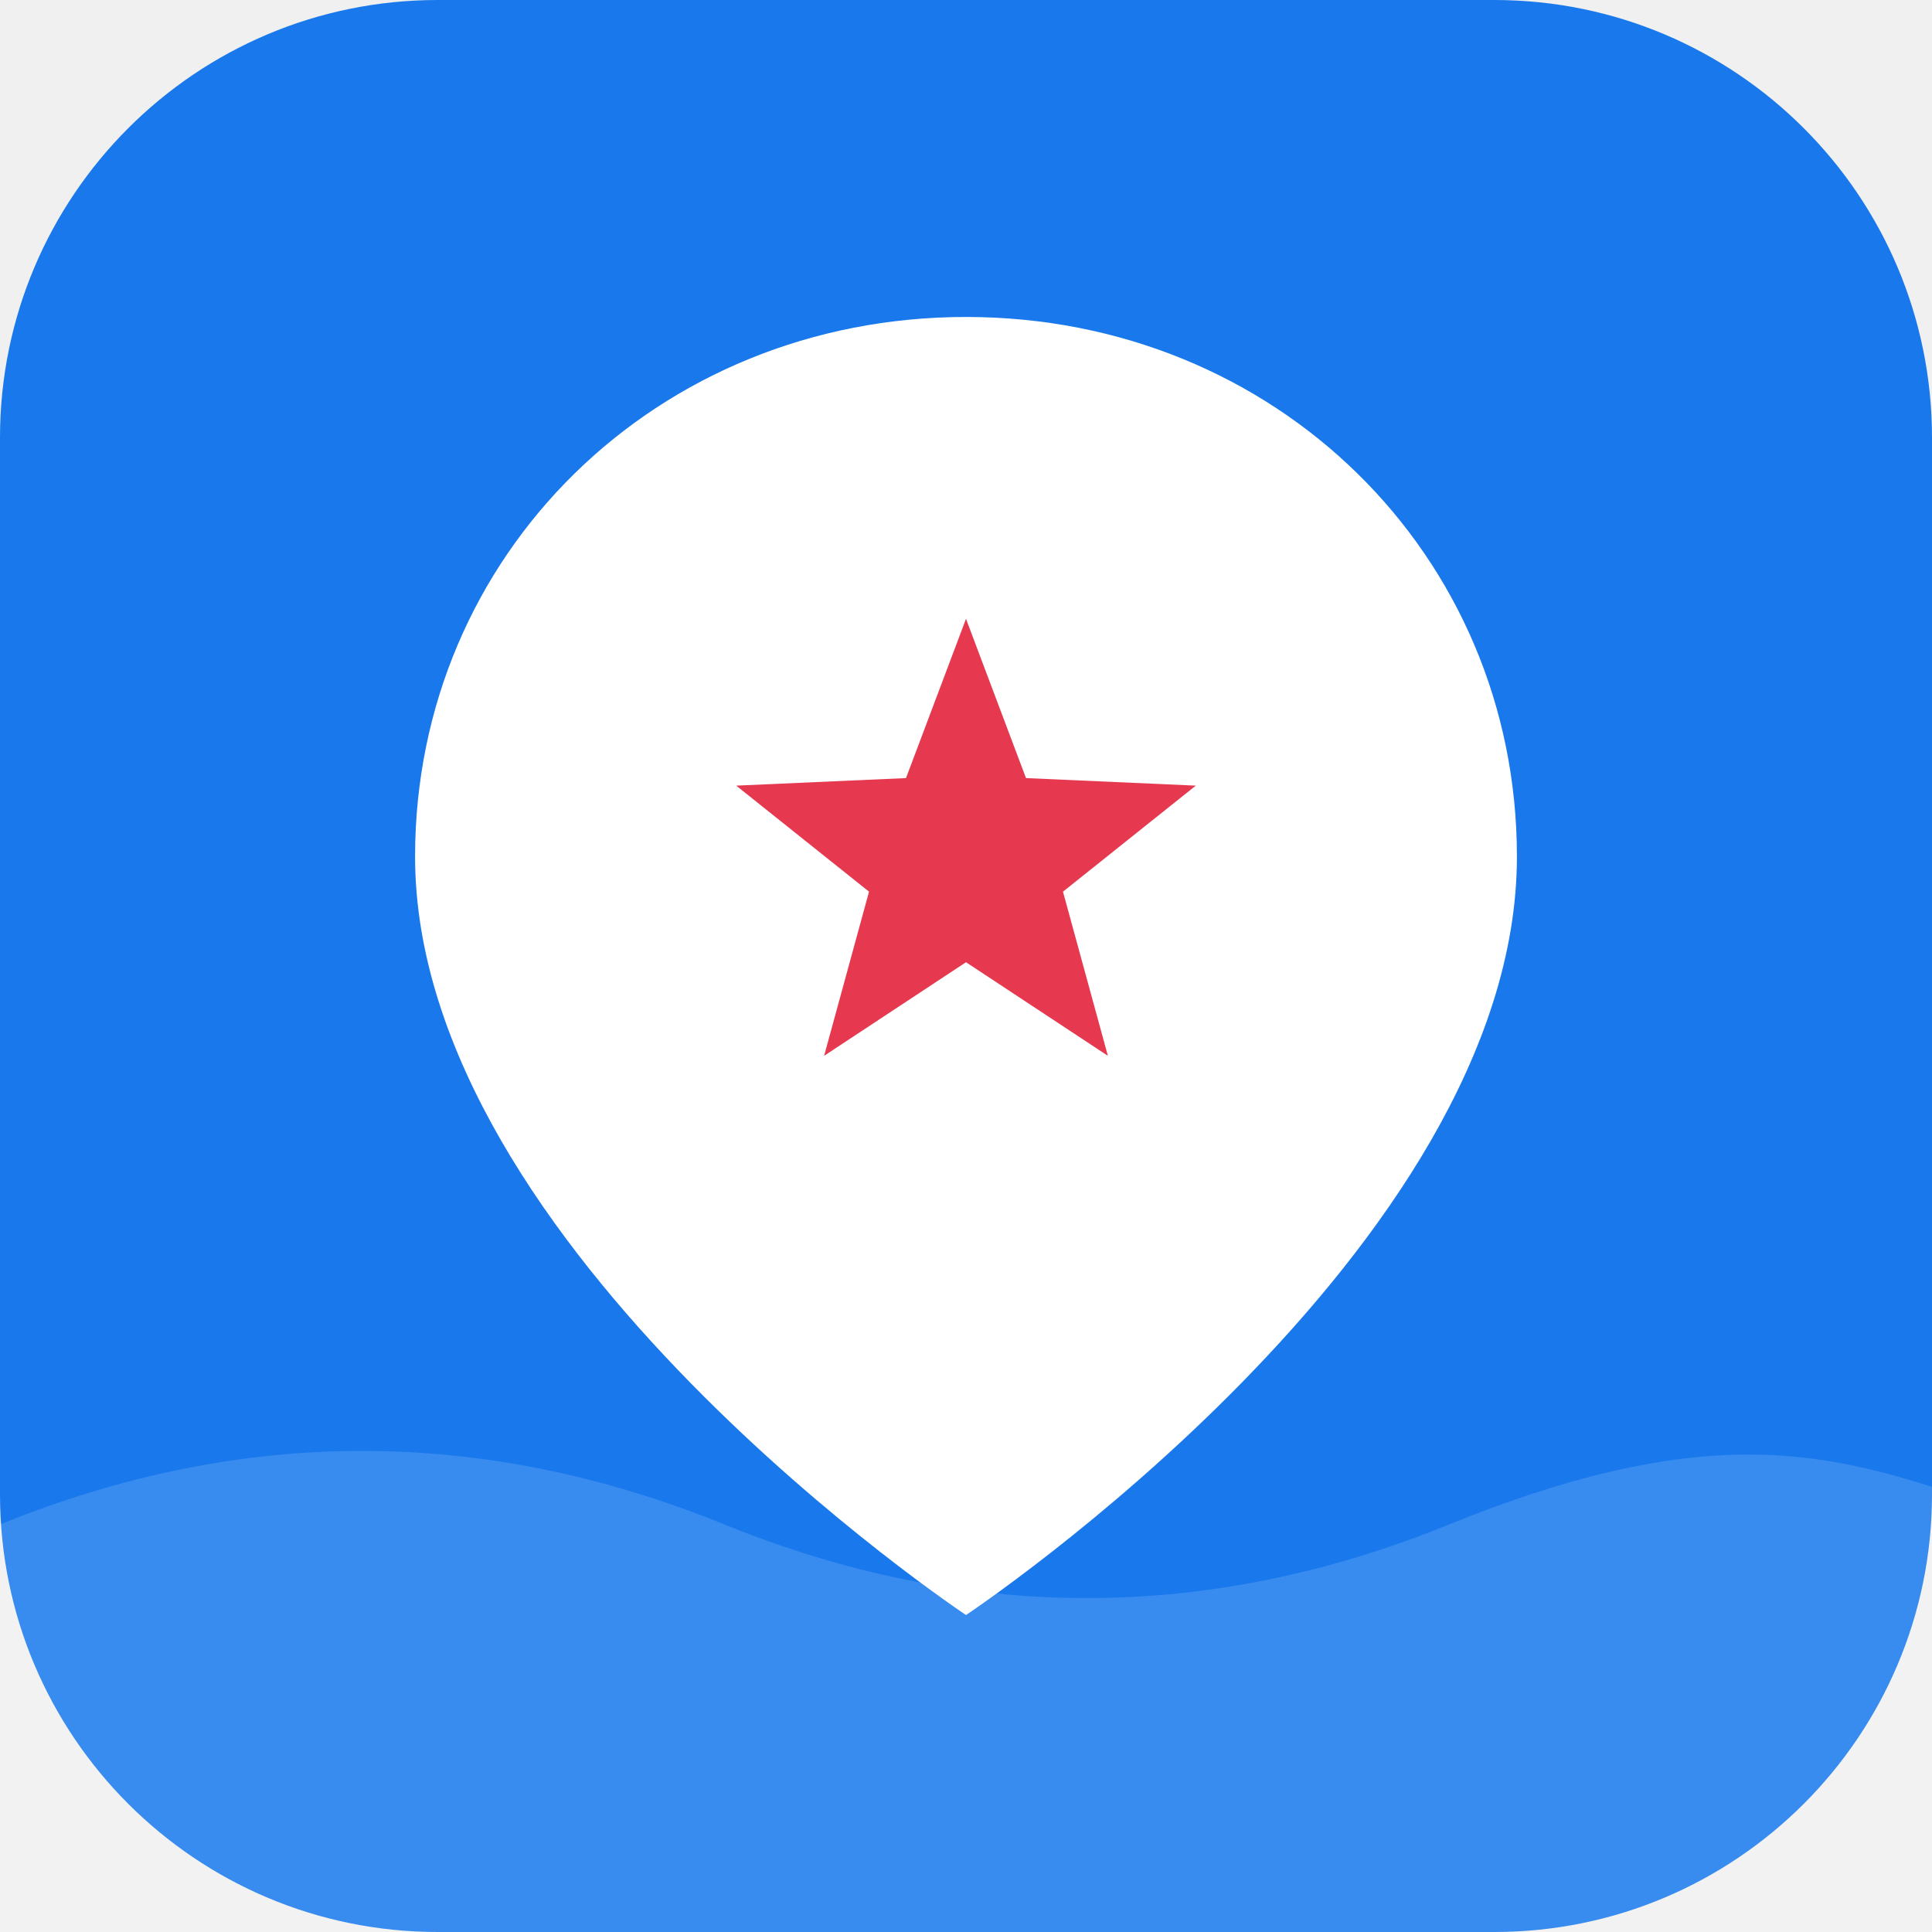
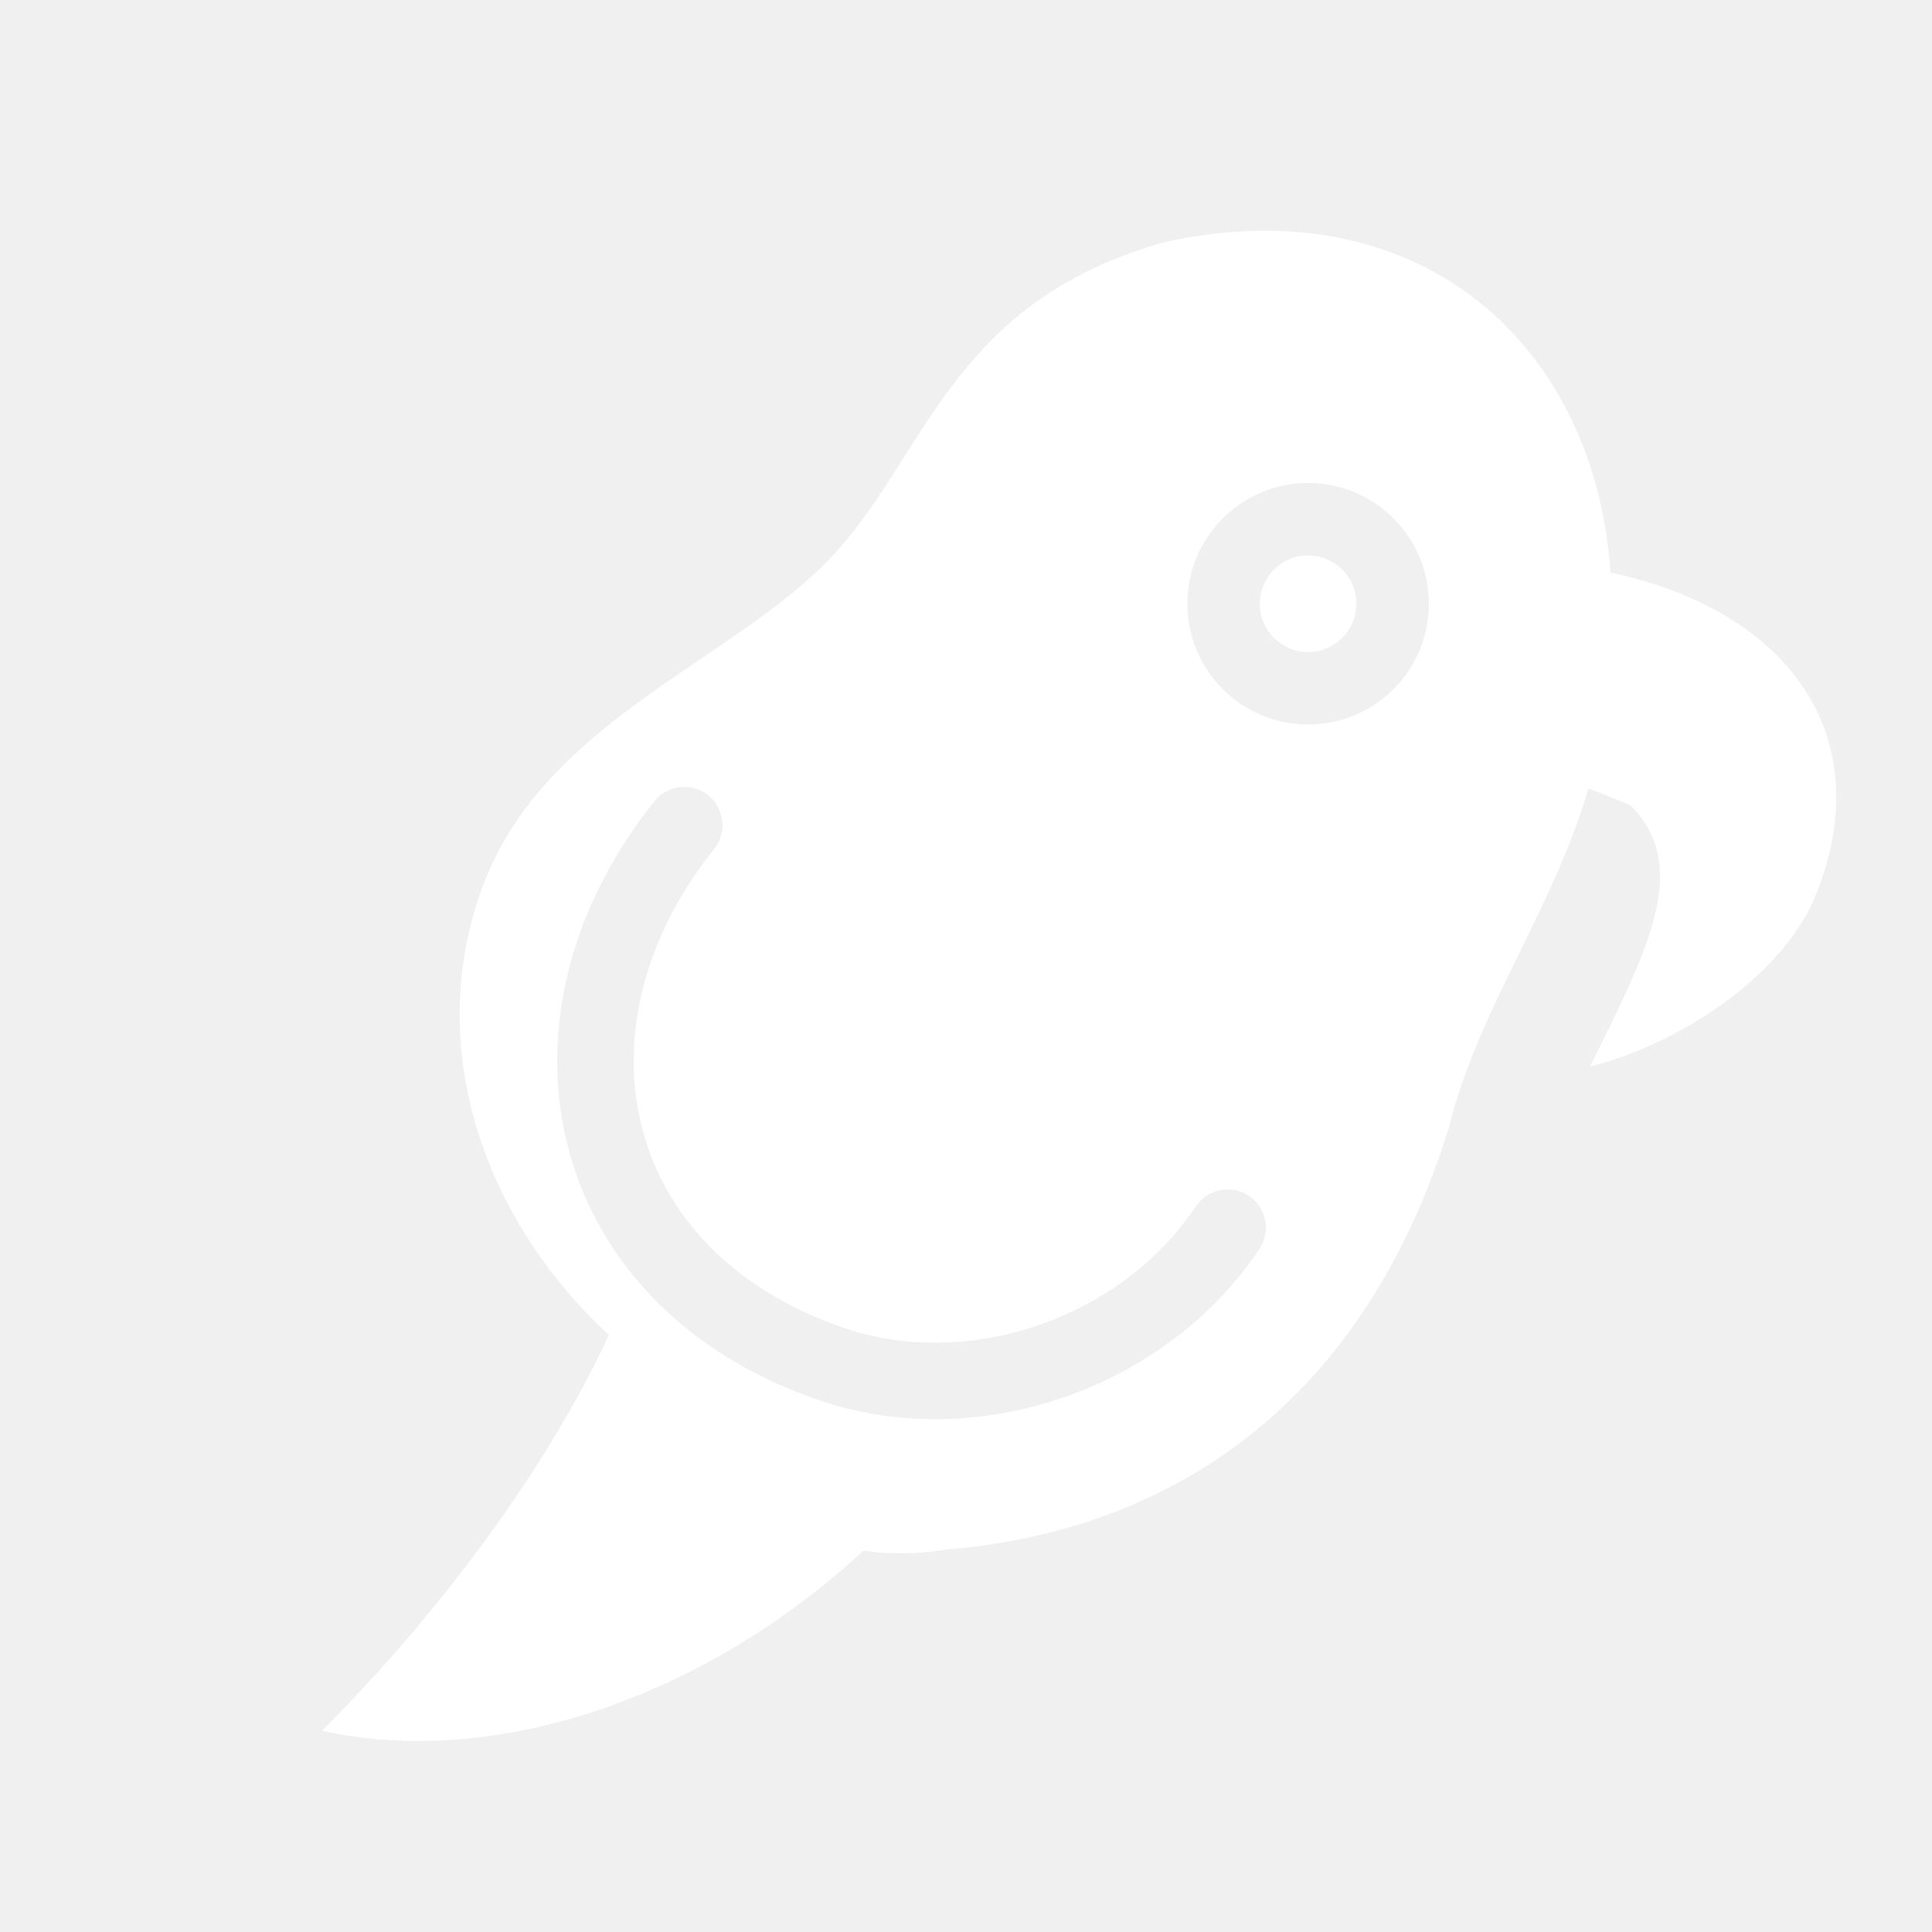
- <svg xmlns="http://www.w3.org/2000/svg" viewBox="0 0 512 512">
-   <rect width="512" height="512" rx="116" fill="#1878ec" />
-   <path d="M0 404c64-26 128-26 192 0s128 26 192 0s96-20 128-10v118H0z" fill="#ffffff" fill-opacity=".14" />
-   <path d="M256 84c-82 0-146 63-146 143 0 104 146 201 146 201s146-97 146-201c0-80-64-143-146-143z" fill="#ffffff" />
-   <path d="M256.0,164.0 L271.9,206.2 L316.9,208.2 L281.7,236.3 L293.6,279.8 L256.0,255.0 L218.4,279.8 L230.3,236.3 L195.1,208.2 L240.1,206.2Z" fill="#e63950" />
+ <svg xmlns="http://www.w3.org/2000/svg" viewBox="0 0 96 96" fill="none">
+   <defs>
+     <mask id="cut">
+       <rect width="96" height="96" fill="white" />
+       <circle cx="65" cy="30" r="6" fill="black" />
+       <path d="M34 41C26 51 29 64 42 68C49 70 57 67 61 61" fill="none" stroke="black" stroke-width="3.8" stroke-linecap="round" />
+     </mask>
+   </defs>
+   <g fill="#fff" mask="url(#cut)">
+     <path d="M31 67C24 61 21 52 24 44C27 36 36 33 41 28C46 23 47 15 58 12C72 9 81 19 80 32C80 42 74 48 72 56C68 69 59 76 47 77C41 78 35 75 31 67Z" />
+     <path d="M77 28C88 29 94 36 90 45C88 49 83 52 79 53C82 47 84 43 81 40L76 38Z" />
+     <path d="M32 62C29 71 22 80 16 86C25 88 36 84 44 76Z" />
+   </g>
+   <circle cx="65" cy="30" r="2.4" fill="#fff" />
</svg>
